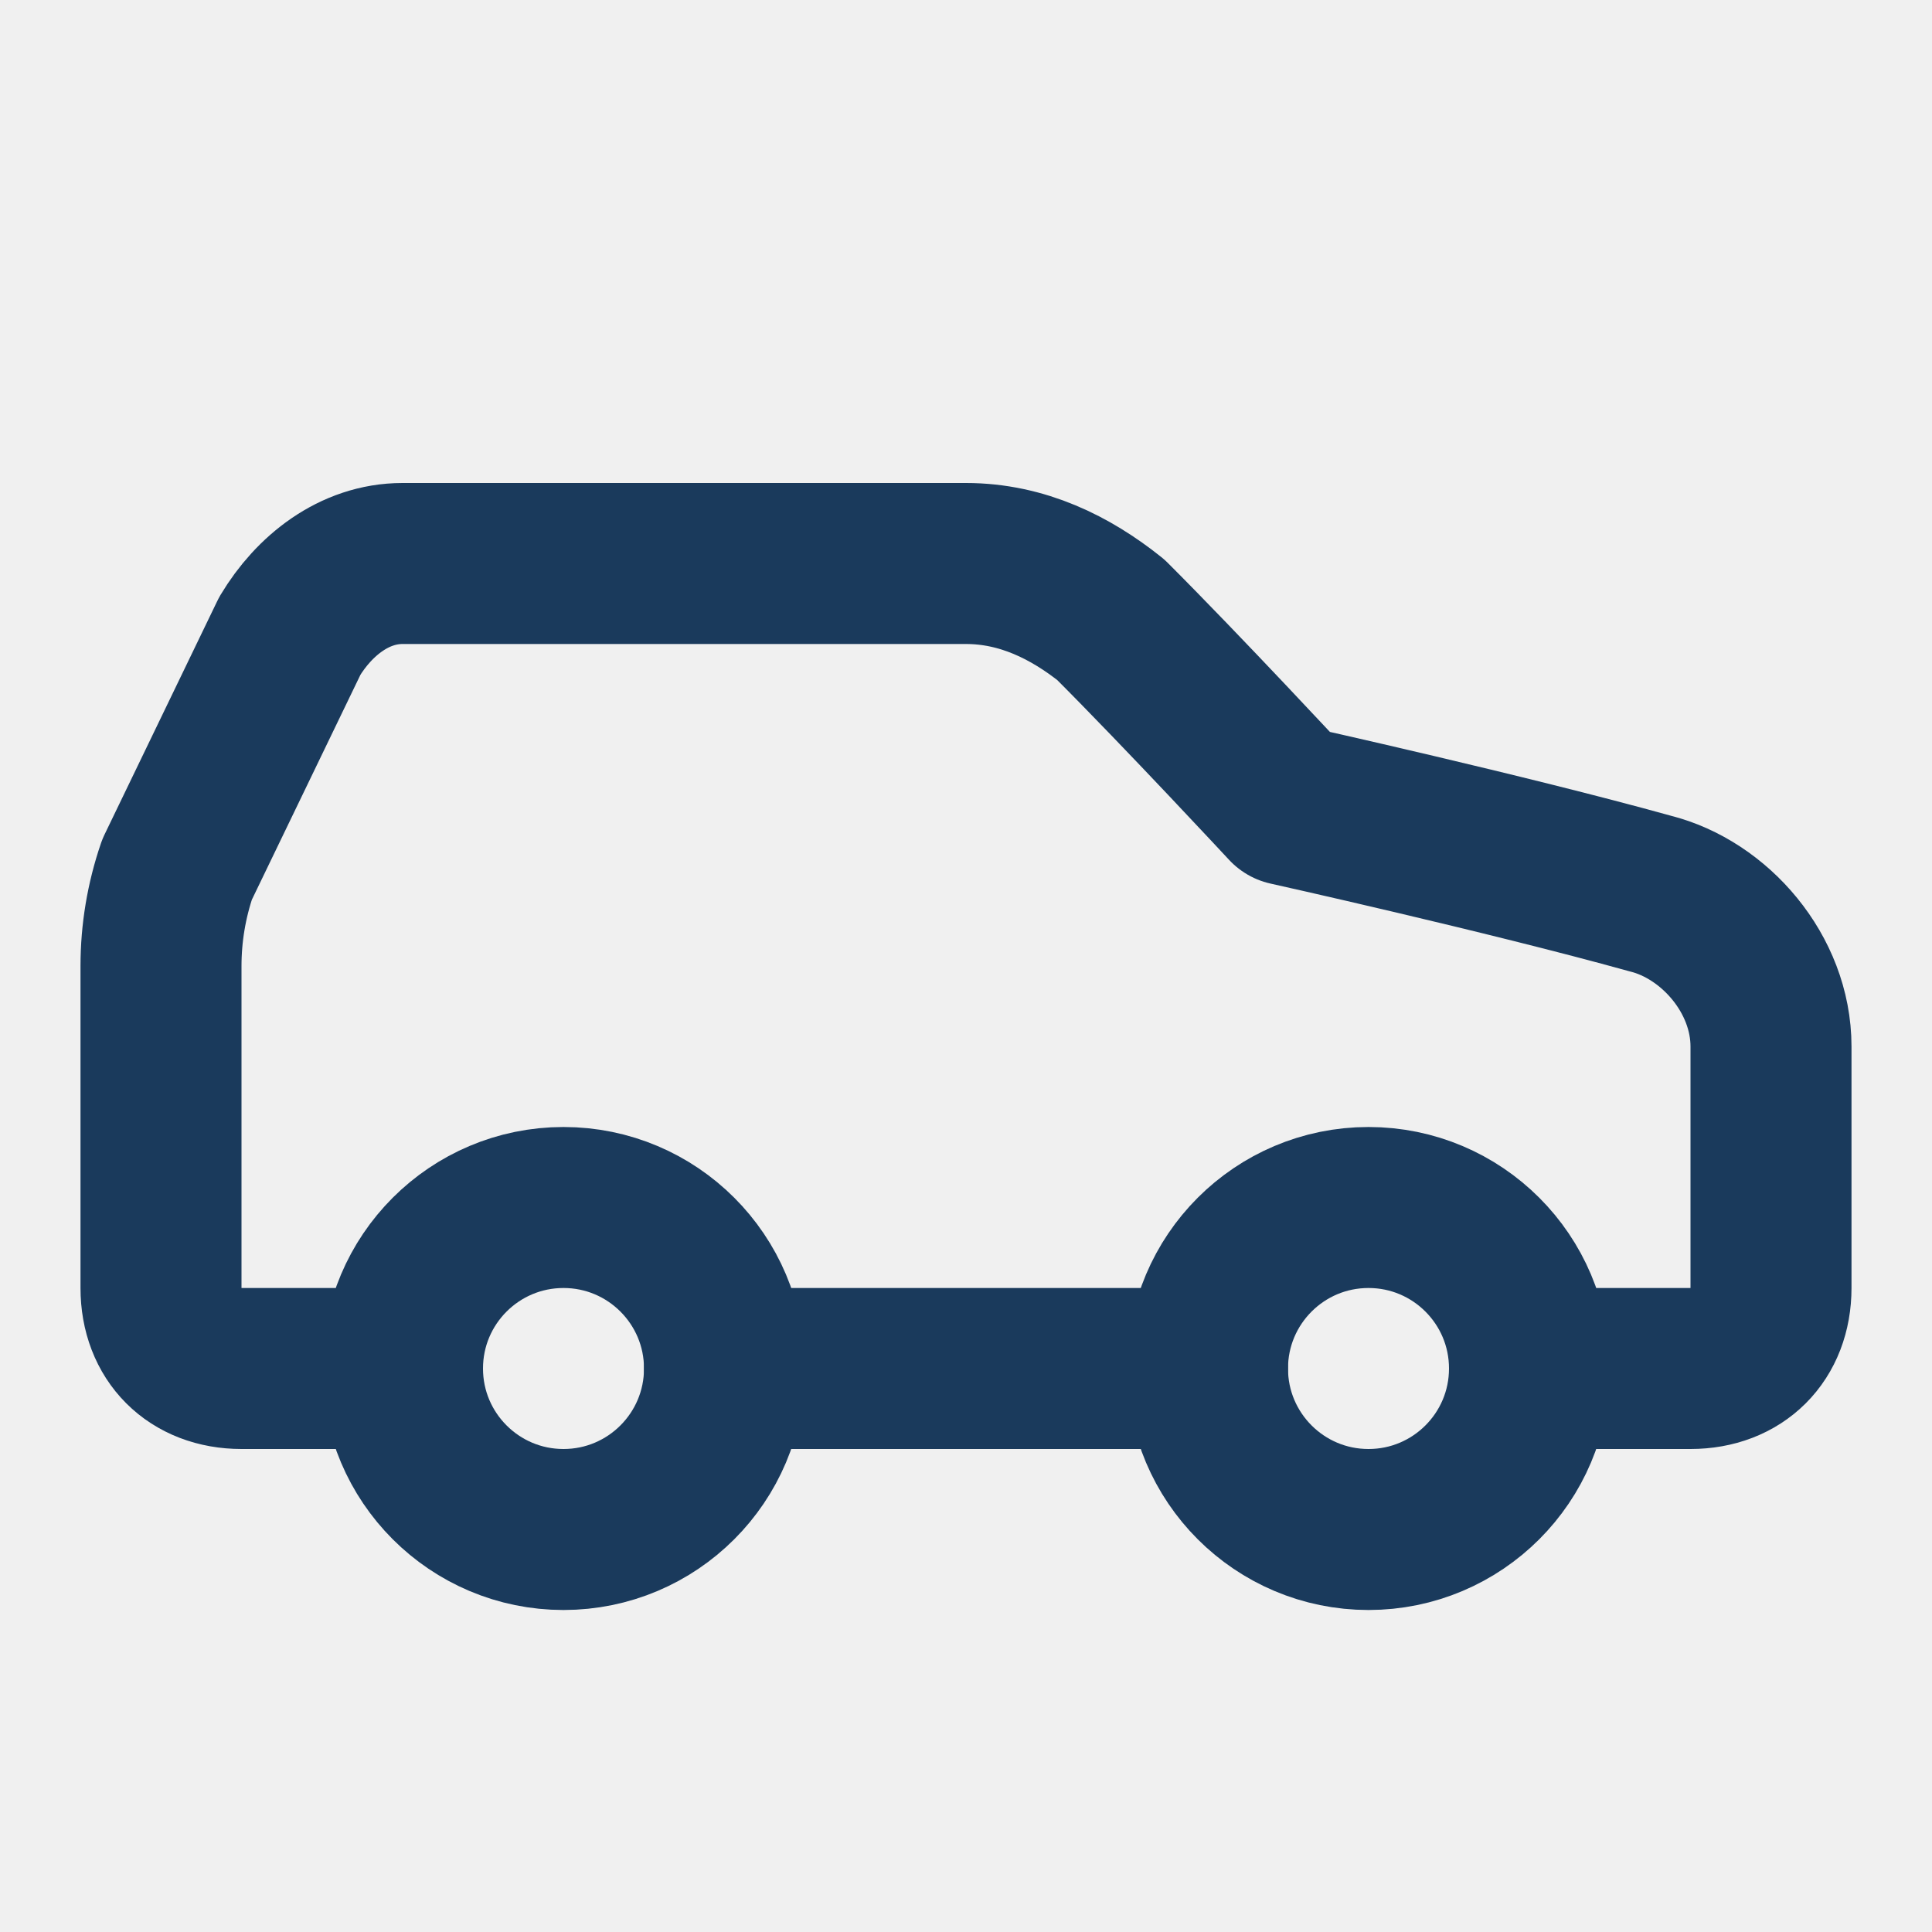
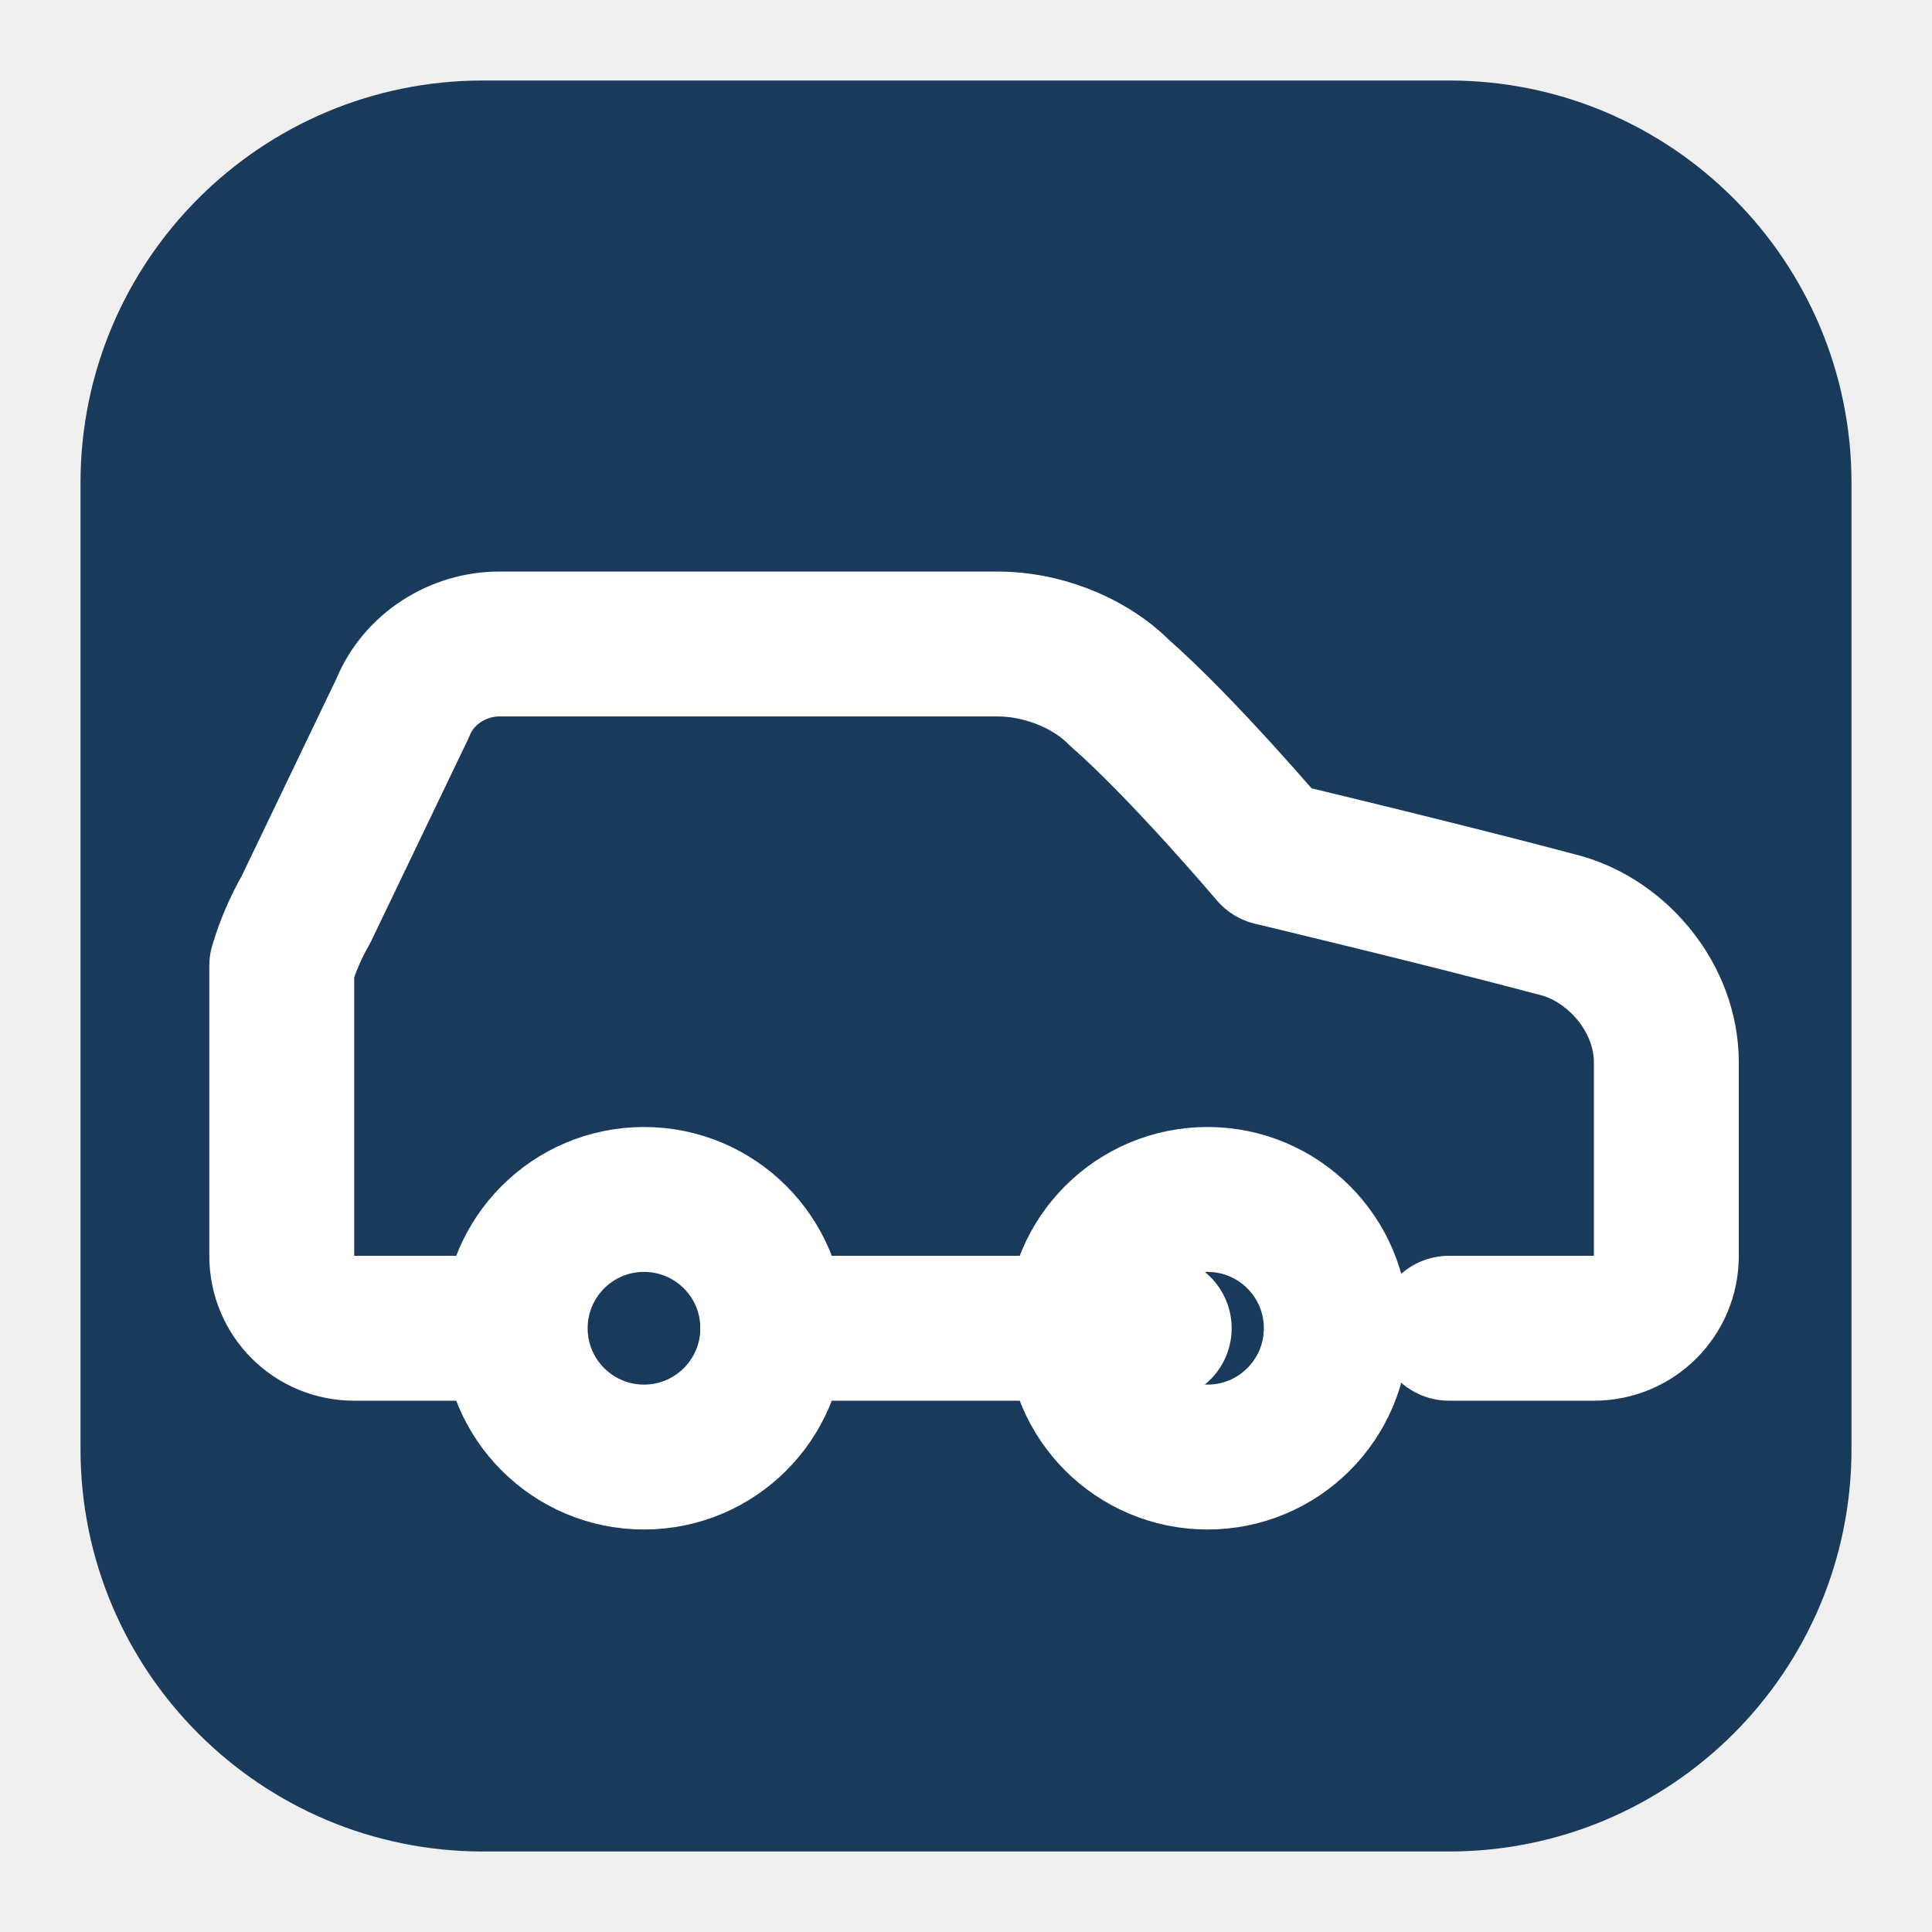
- <svg xmlns="http://www.w3.org/2000/svg" width="32" height="32" viewBox="0 0 24 24" fill="none" stroke="#1A3A5C" stroke-width="2" stroke-linecap="round" stroke-linejoin="round">
-   <path d="M19 17h2c.6 0 1-.4 1-1v-3c0-.9-.7-1.7-1.5-1.9C18.7 10.6 16 10 16 10s-1.3-1.4-2.2-2.3c-.5-.4-1.1-.7-1.8-.7H5c-.6 0-1.1.4-1.4.9l-1.4 2.9A3.7 3.7 0 0 0 2 12v4c0 .6.4 1 1 1h2" />
-   <circle cx="7" cy="17" r="2" />
-   <path d="M9 17h6" />
-   <circle cx="17" cy="17" r="2" />
+ <svg xmlns="http://www.w3.org/2000/svg" width="32" height="32" viewBox="0 0 24 24">
+   <rect x="1" y="1" width="22" height="22" rx="5" fill="#1A3A5C" />
+   <g fill="none" stroke="#ffffff" stroke-width="1.8" stroke-linecap="round" stroke-linejoin="round">
+     <path d="M18 16.5h1.8c.5 0 .9-.4.9-.9v-2.4c0-.8-.6-1.5-1.3-1.7-1.5-.4-3.6-.9-3.6-.9s-1.1-1.3-1.9-2c-.4-.4-1-.6-1.5-.6H6.2c-.5 0-1 .3-1.2.8l-1.2 2.5A3.3 3.3 0 0 0 3.5 12v3.6c0 .5.4.9.9.9H6" />
+     <circle cx="8" cy="16.5" r="1.6" />
+     <path d="M9.6 16.5h4.8" />
+     <circle cx="15" cy="16.5" r="1.6" />
+   </g>
</svg>
